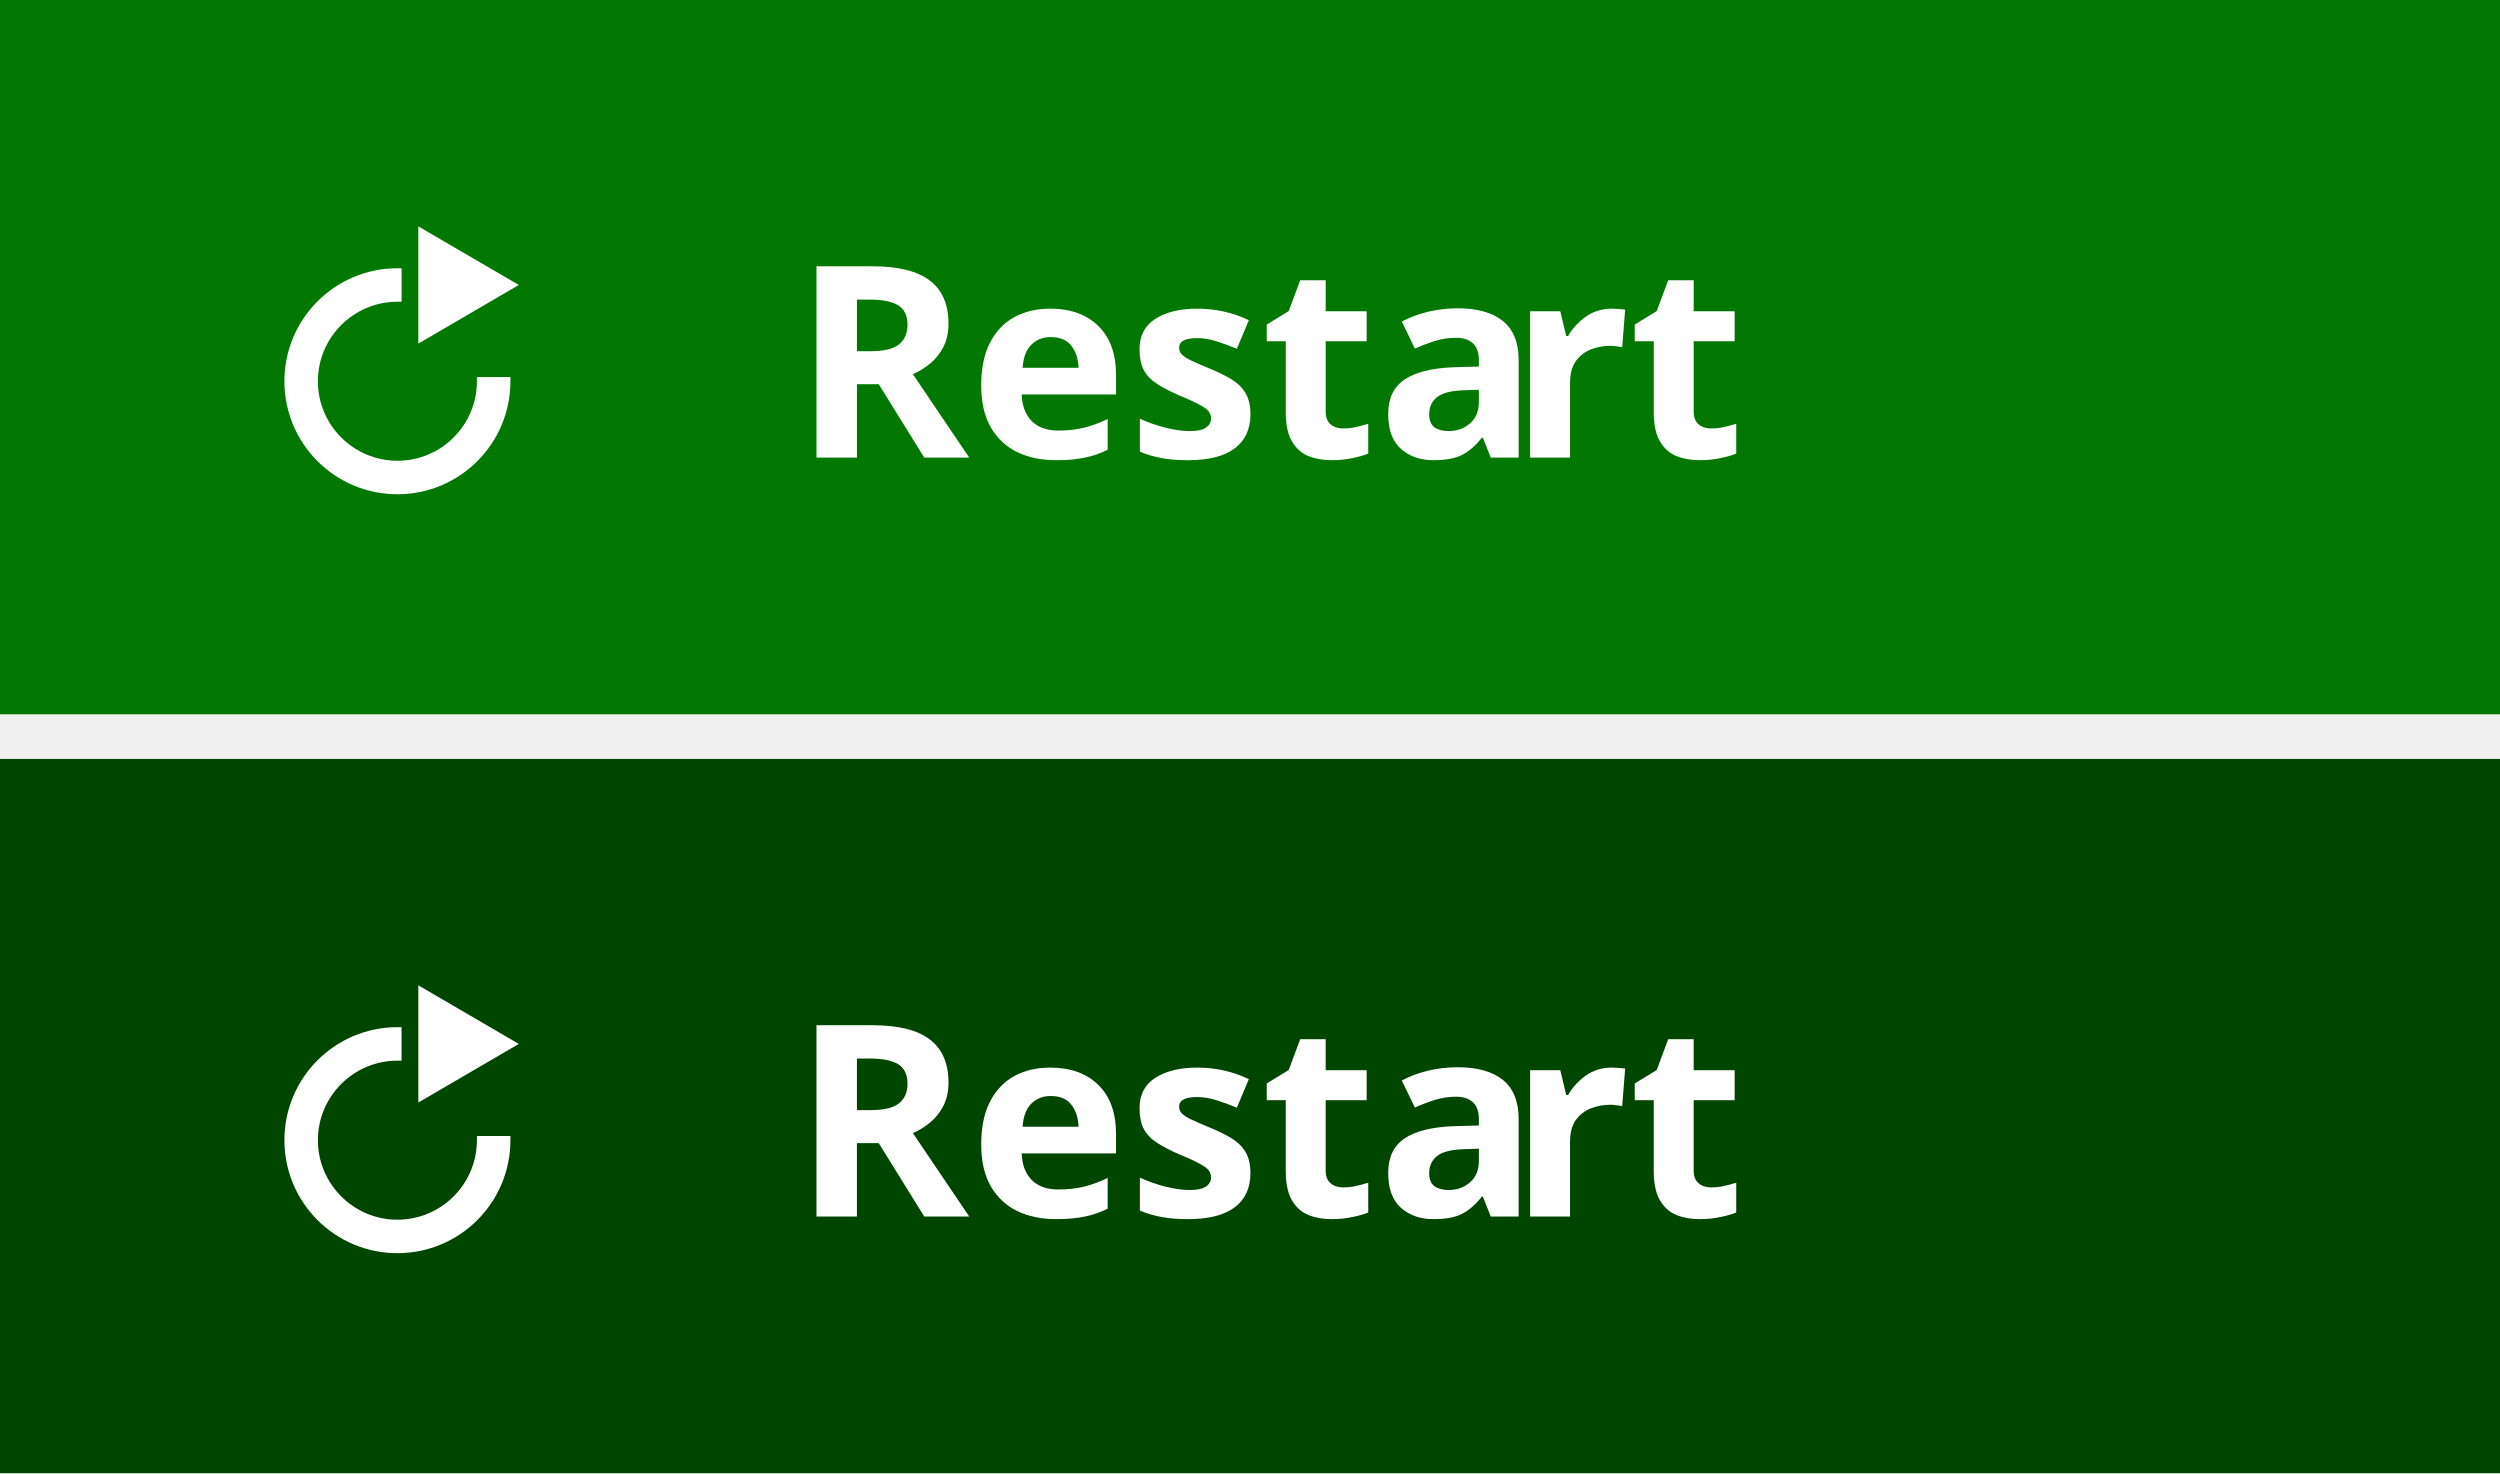
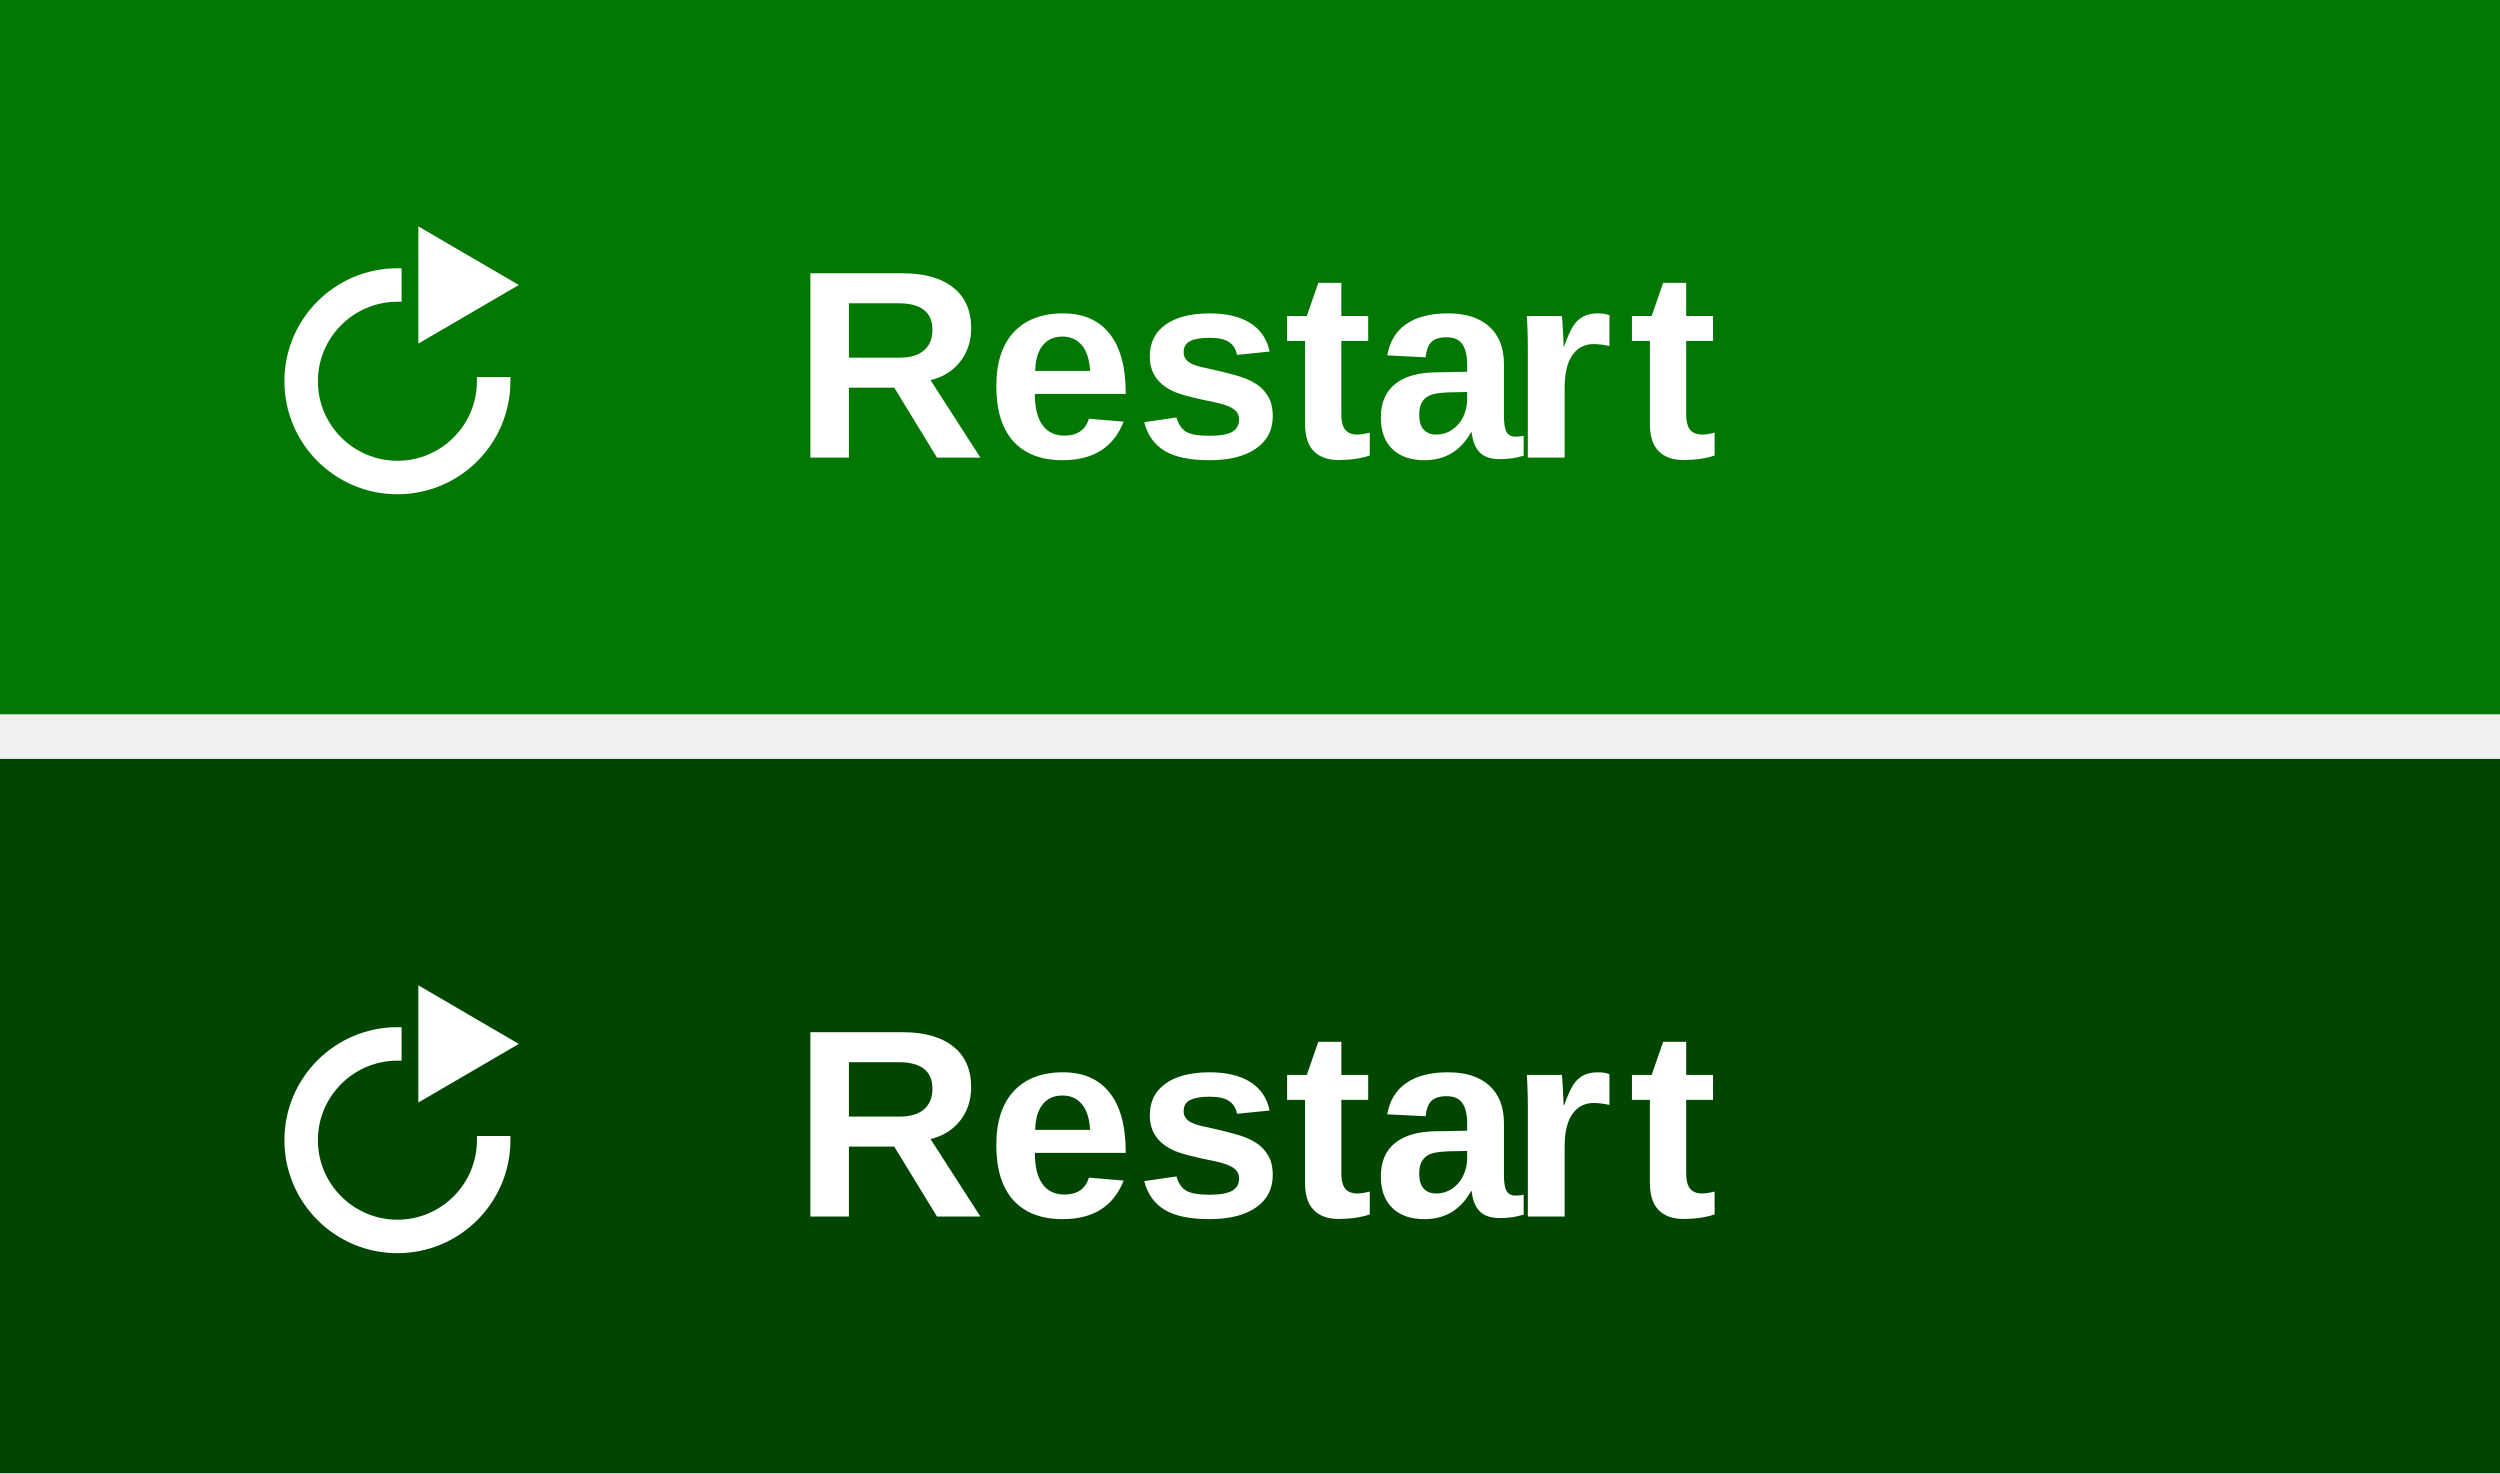
<svg xmlns="http://www.w3.org/2000/svg" width="224px" height="132px" viewBox="0 0 224 132" version="1.1">
  <g id="restart" stroke="none" stroke-width="1" fill="none" fill-rule="evenodd">
    <g id="Restart">
      <polygon id="Fill-32" fill="#027802" points="0 64 224 64 224 0 0 0" />
-       <text font-family="BBCReithSans-Bold, BBC Reith Sans" font-size="24" font-weight="bold" fill="#FFFFFF">
+       <text font-family="BBCReithSans-Bold, BBC Reith Sans, Arial" font-size="24" font-weight="bold" fill="#FFFFFF">
        <tspan x="71" y="41">Resta</tspan>
        <tspan x="135.224" y="41" letter-spacing="0.358">r</tspan>
        <tspan x="145.926" y="41">t</tspan>
      </text>
      <g id="Group" transform="translate(25, 20)" fill="#FFFFFF">
        <path d="M17.733,14.16 C17.733,14.034 17.74,13.911 17.733,13.785 L20.733,13.785 C20.738,13.911 20.733,14.034 20.733,14.16 C20.733,19.753 16.201,24.285 10.608,24.285 C5.016,24.285 0.483,19.753 0.483,14.16 C0.483,8.568 5.016,4.035 10.608,4.035 C10.734,4.035 10.857,4.031 10.983,4.035 L10.983,7.035 C10.858,7.029 10.734,7.035 10.608,7.035 C6.68,7.035 3.483,10.232 3.483,14.16 C3.483,18.09 6.68,21.285 10.608,21.285 C14.537,21.285 17.733,18.09 17.733,14.16 Z" id="Fill-34" />
        <polygon id="Fill-36" points="12.483 0.285 12.483 10.785 21.483 5.535" />
      </g>
    </g>
    <g id="Restart" transform="translate(0, 68)">
      <polygon id="Fill-32" fill="#004600" points="0 64 224 64 224 0 0 0" />
-       <text font-family="BBCReithSans-Bold, BBC Reith Sans" font-size="24" font-weight="bold" fill="#FFFFFF">
+       <text font-family="BBCReithSans-Bold, BBC Reith Sans, Arial" font-size="24" font-weight="bold" fill="#FFFFFF">
        <tspan x="71" y="41">Resta</tspan>
        <tspan x="135.224" y="41" letter-spacing="0.358">r</tspan>
        <tspan x="145.926" y="41">t</tspan>
      </text>
      <g id="Group" transform="translate(25, 20)" fill="#FFFFFF">
        <path d="M17.733,14.16 C17.733,14.034 17.74,13.911 17.733,13.785 L20.733,13.785 C20.738,13.911 20.733,14.034 20.733,14.16 C20.733,19.753 16.201,24.285 10.608,24.285 C5.016,24.285 0.483,19.753 0.483,14.16 C0.483,8.568 5.016,4.035 10.608,4.035 C10.734,4.035 10.857,4.031 10.983,4.035 L10.983,7.035 C10.858,7.029 10.734,7.035 10.608,7.035 C6.68,7.035 3.483,10.232 3.483,14.16 C3.483,18.09 6.68,21.285 10.608,21.285 C14.537,21.285 17.733,18.09 17.733,14.16 Z" id="Fill-34" />
        <polygon id="Fill-36" points="12.483 0.285 12.483 10.785 21.483 5.535" />
      </g>
    </g>
  </g>
</svg>
